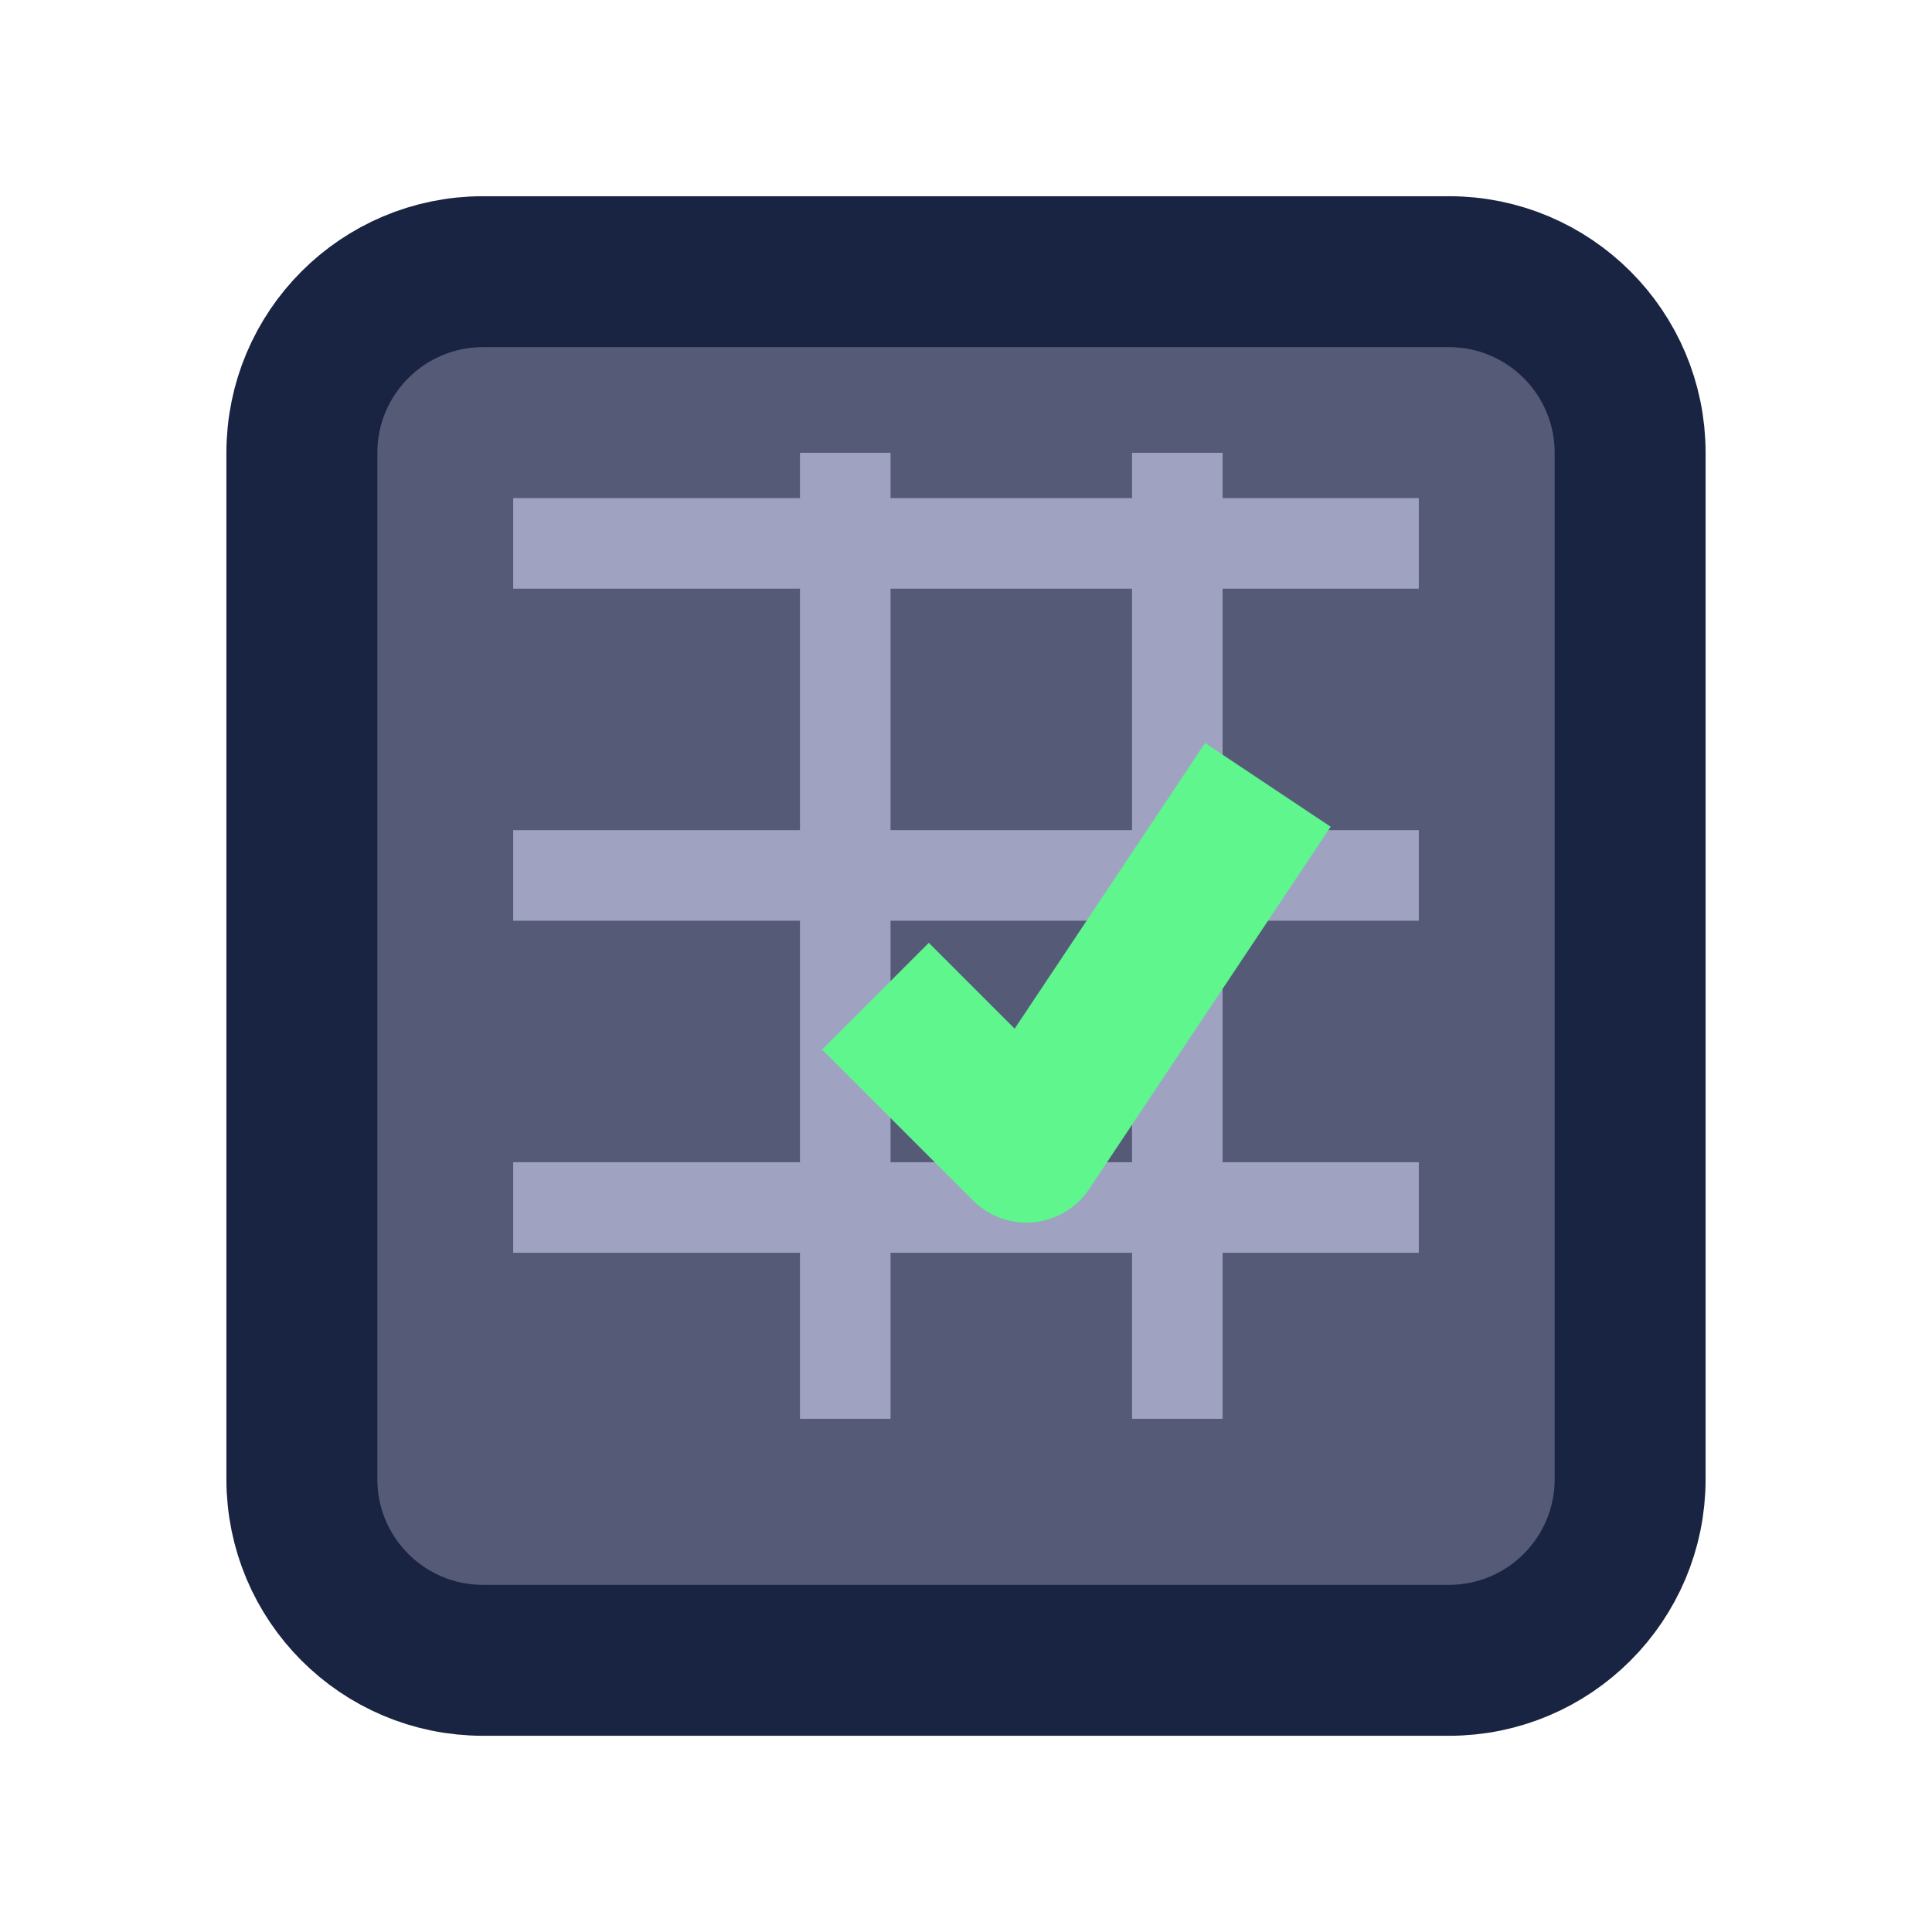
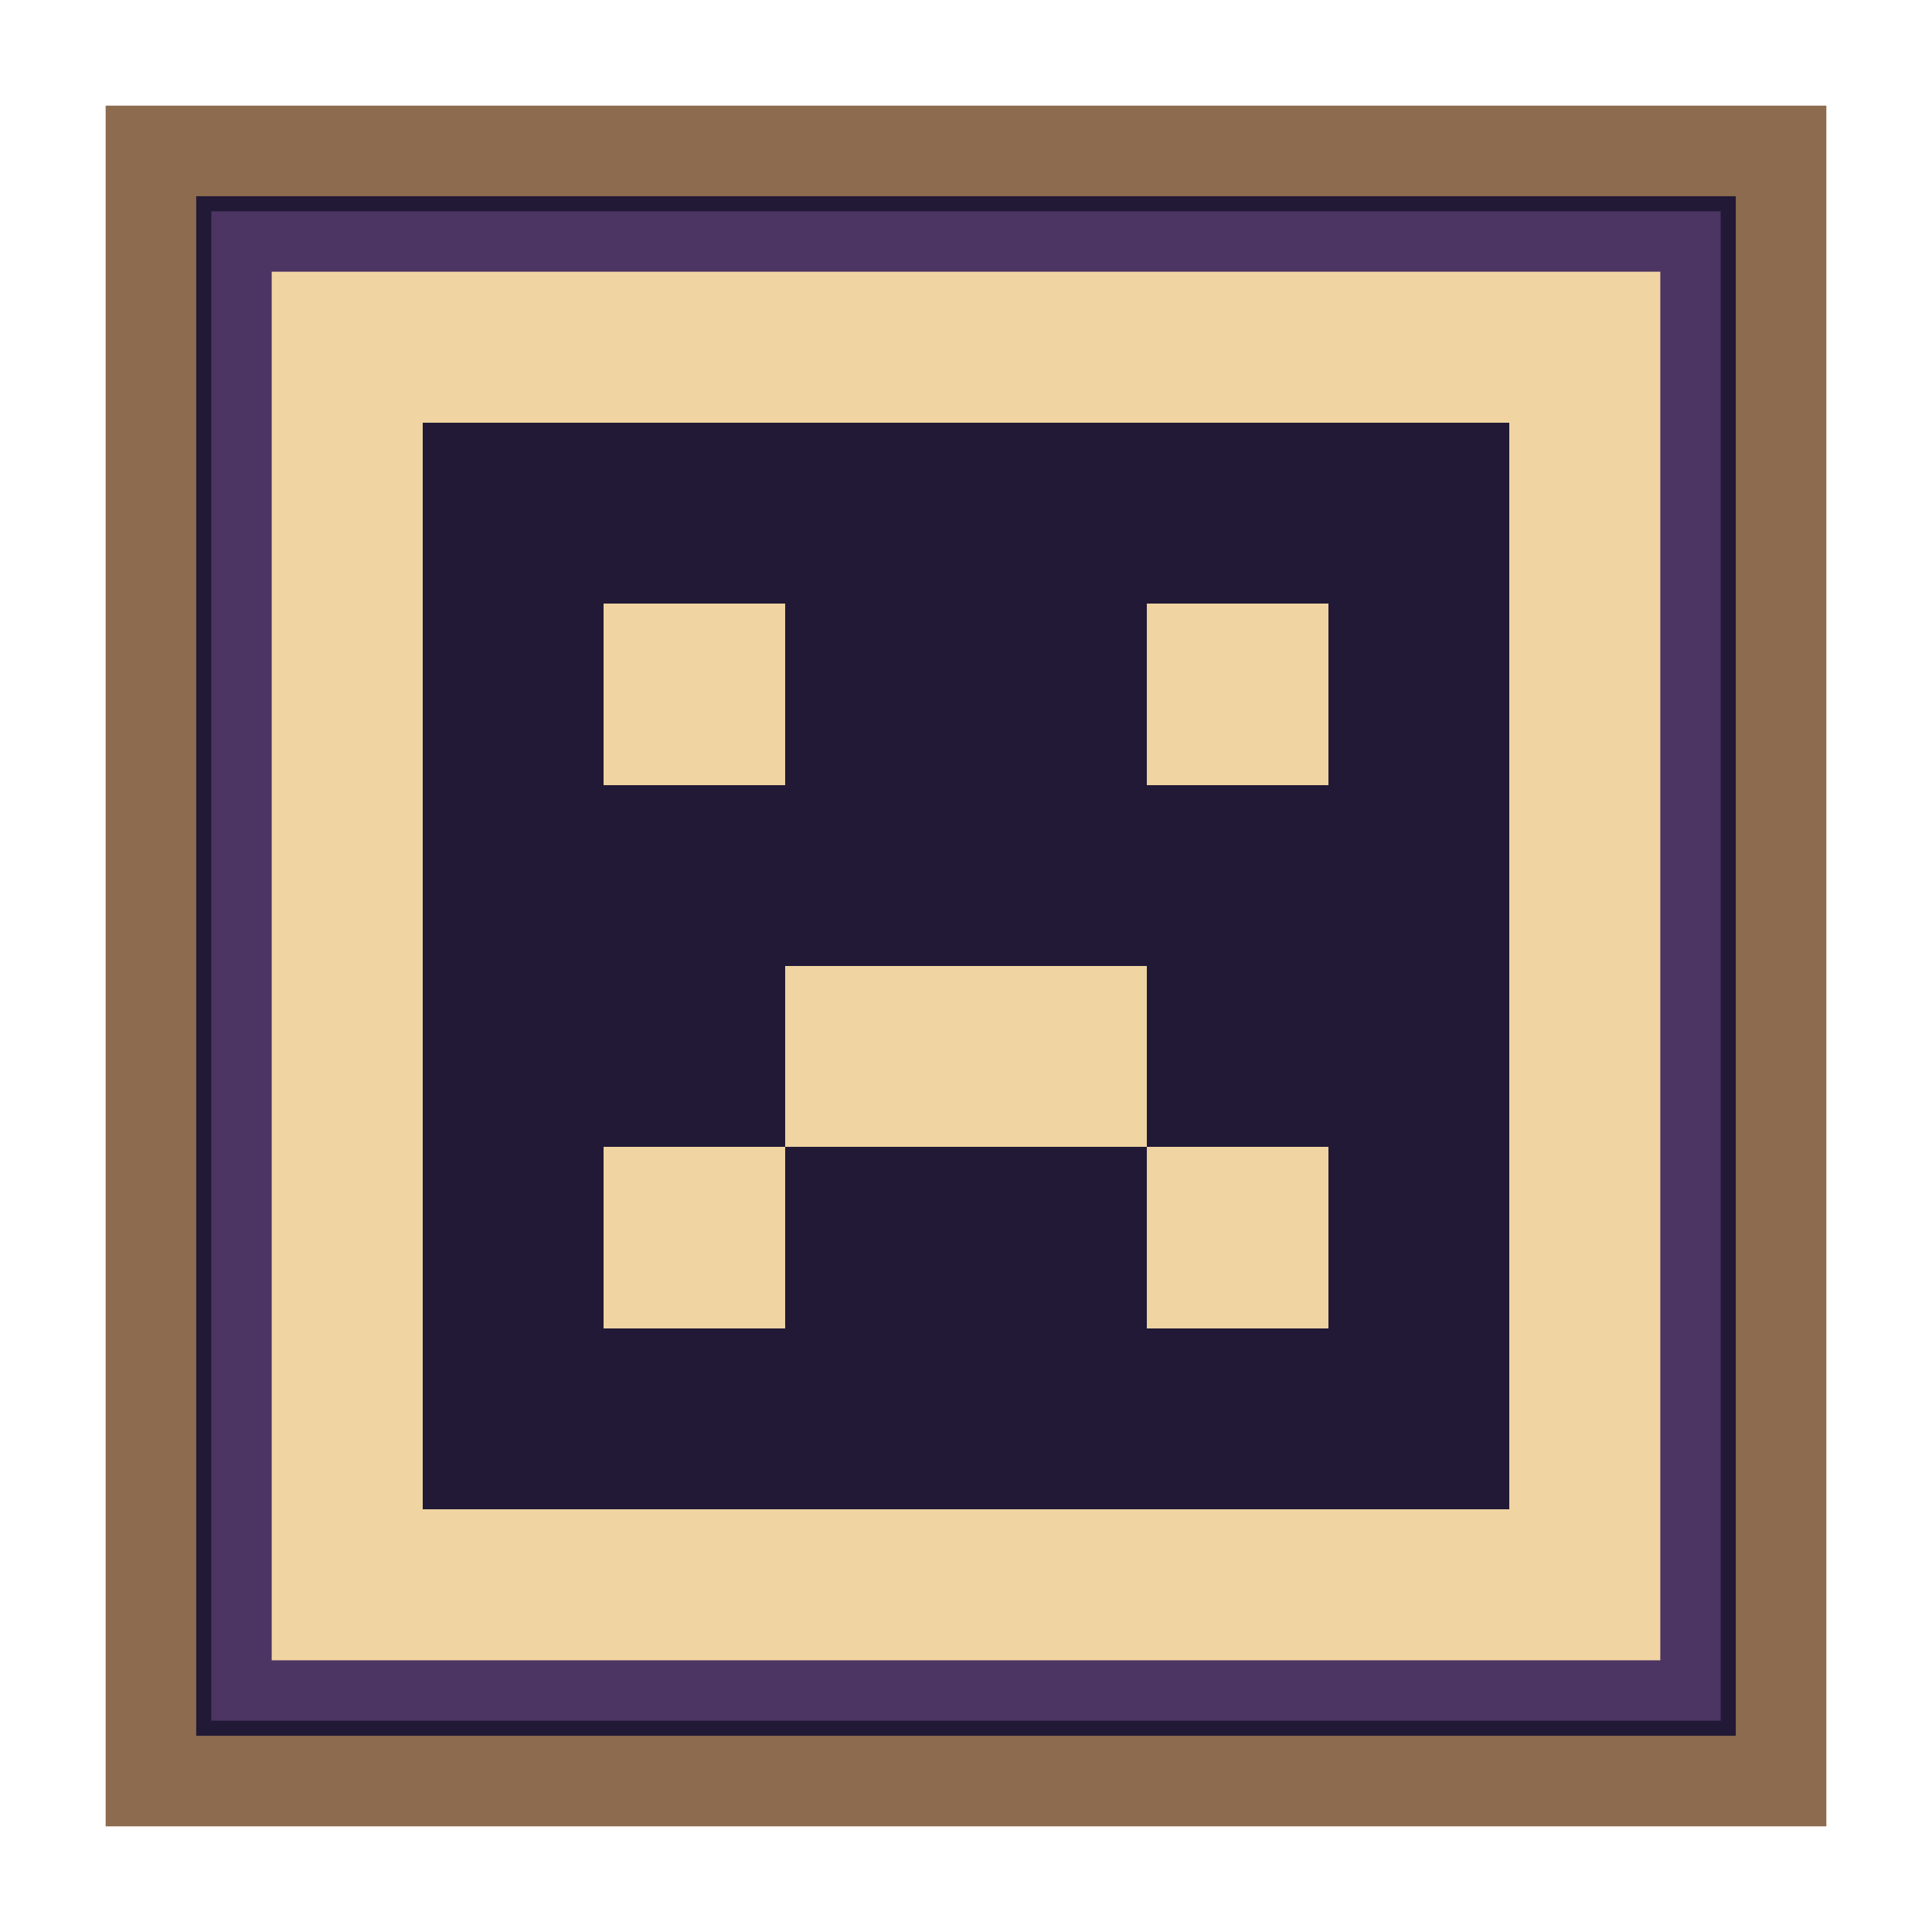
- <svg xmlns="http://www.w3.org/2000/svg" width="64" height="64" viewBox="0 0 64 64" role="img" aria-label="mines">
-   <g stroke-linejoin="round">
-     <rect x="10" y="9" width="44" height="46" rx="6" fill="#555b77" stroke="#192342" stroke-width="5" />
-     <path d="M17 18h30M17 29h30M17 40h30M28 15v32M39 15v32" stroke="#9fa3c1" stroke-width="3" />
-     <path d="m29 33 5 5 8-12" fill="none" stroke="#60f68e" stroke-width="5" />
+ <svg xmlns="http://www.w3.org/2000/svg" viewBox="0 0 64 64" role="img" aria-label="mines">
+   <rect x="5" y="5" width="54" height="54" fill="#211936" stroke="#8c6b4f" stroke-width="3" />
+   <g fill="#f0d4a2" shape-rendering="crispEdges">
+     <rect x="8" y="8" width="6" height="6" />
+     <rect x="14" y="8" width="6" height="6" />
+     <rect x="20" y="8" width="6" height="6" />
+     <rect x="26" y="8" width="6" height="6" />
+     <rect x="32" y="8" width="6" height="6" />
+     <rect x="38" y="8" width="6" height="6" />
+     <rect x="44" y="8" width="6" height="6" />
+     <rect x="50" y="8" width="6" height="6" />
+     <rect x="8" y="14" width="6" height="6" />
+     <rect x="50" y="14" width="6" height="6" />
+     <rect x="8" y="20" width="6" height="6" />
+     <rect x="20" y="20" width="6" height="6" />
+     <rect x="38" y="20" width="6" height="6" />
+     <rect x="50" y="20" width="6" height="6" />
+     <rect x="8" y="26" width="6" height="6" />
+     <rect x="50" y="26" width="6" height="6" />
+     <rect x="8" y="32" width="6" height="6" />
+     <rect x="26" y="32" width="6" height="6" />
+     <rect x="32" y="32" width="6" height="6" />
+     <rect x="50" y="32" width="6" height="6" />
+     <rect x="8" y="38" width="6" height="6" />
+     <rect x="20" y="38" width="6" height="6" />
+     <rect x="38" y="38" width="6" height="6" />
+     <rect x="50" y="38" width="6" height="6" />
+     <rect x="8" y="44" width="6" height="6" />
+     <rect x="50" y="44" width="6" height="6" />
+     <rect x="8" y="50" width="6" height="6" />
+     <rect x="14" y="50" width="6" height="6" />
+     <rect x="20" y="50" width="6" height="6" />
+     <rect x="26" y="50" width="6" height="6" />
+     <rect x="32" y="50" width="6" height="6" />
+     <rect x="38" y="50" width="6" height="6" />
+     <rect x="44" y="50" width="6" height="6" />
+     <rect x="50" y="50" width="6" height="6" />
  </g>
+   <path d="M8 8h48v48H8z" fill="none" stroke="#4c3463" stroke-width="2" />
</svg>
